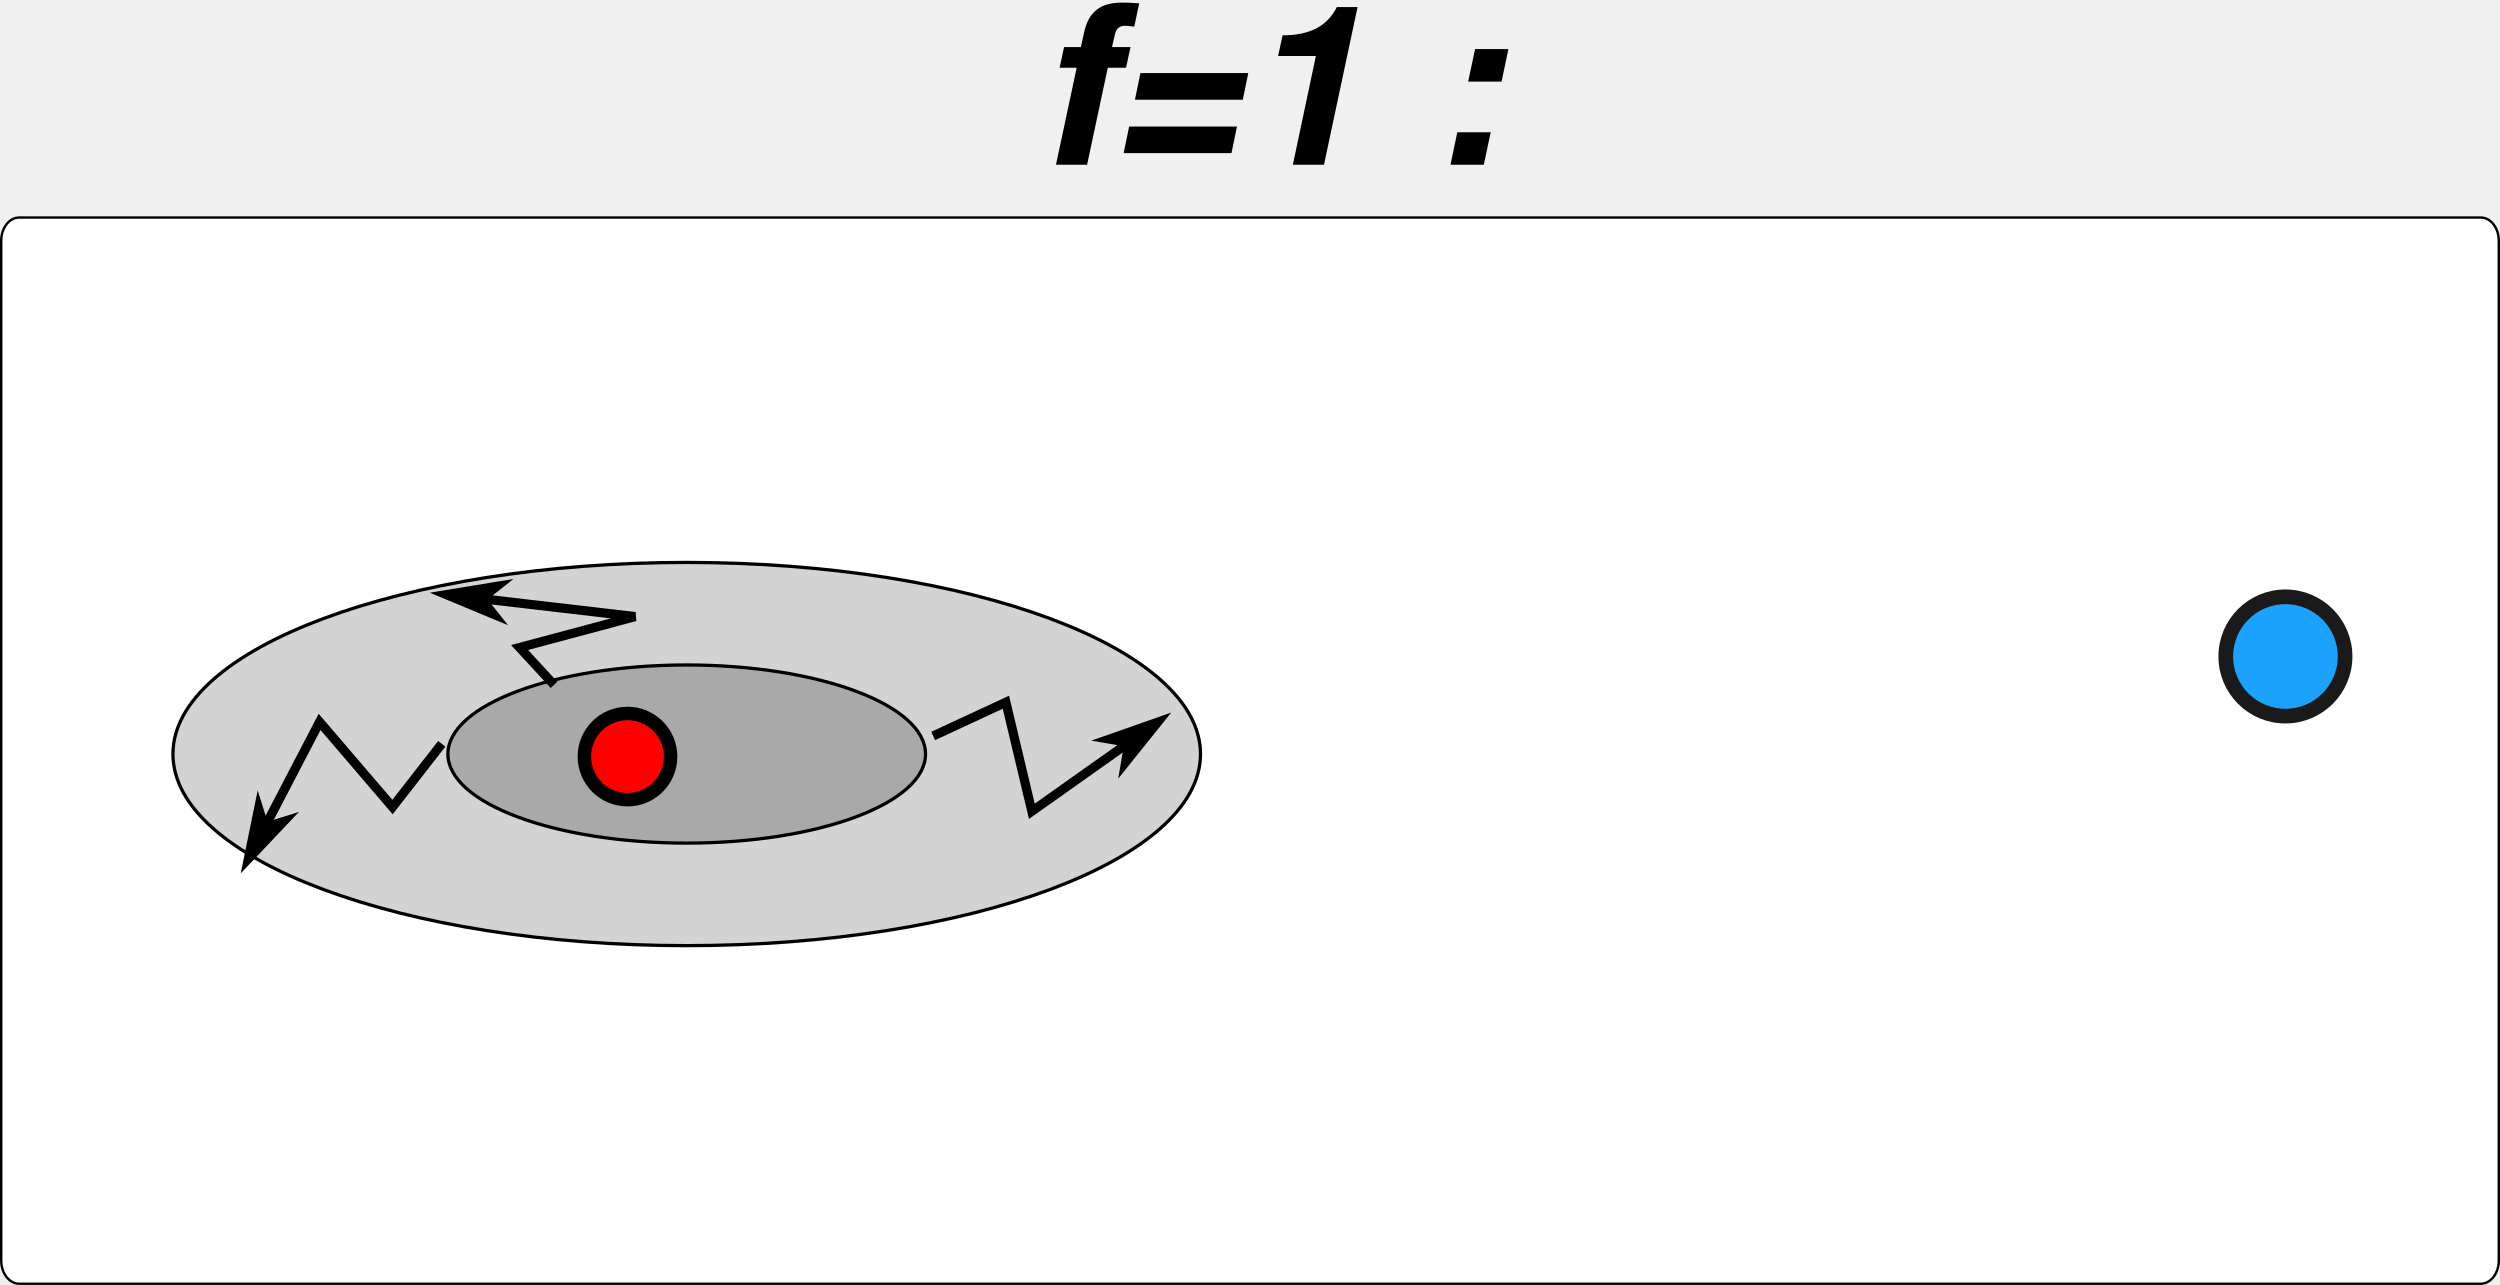
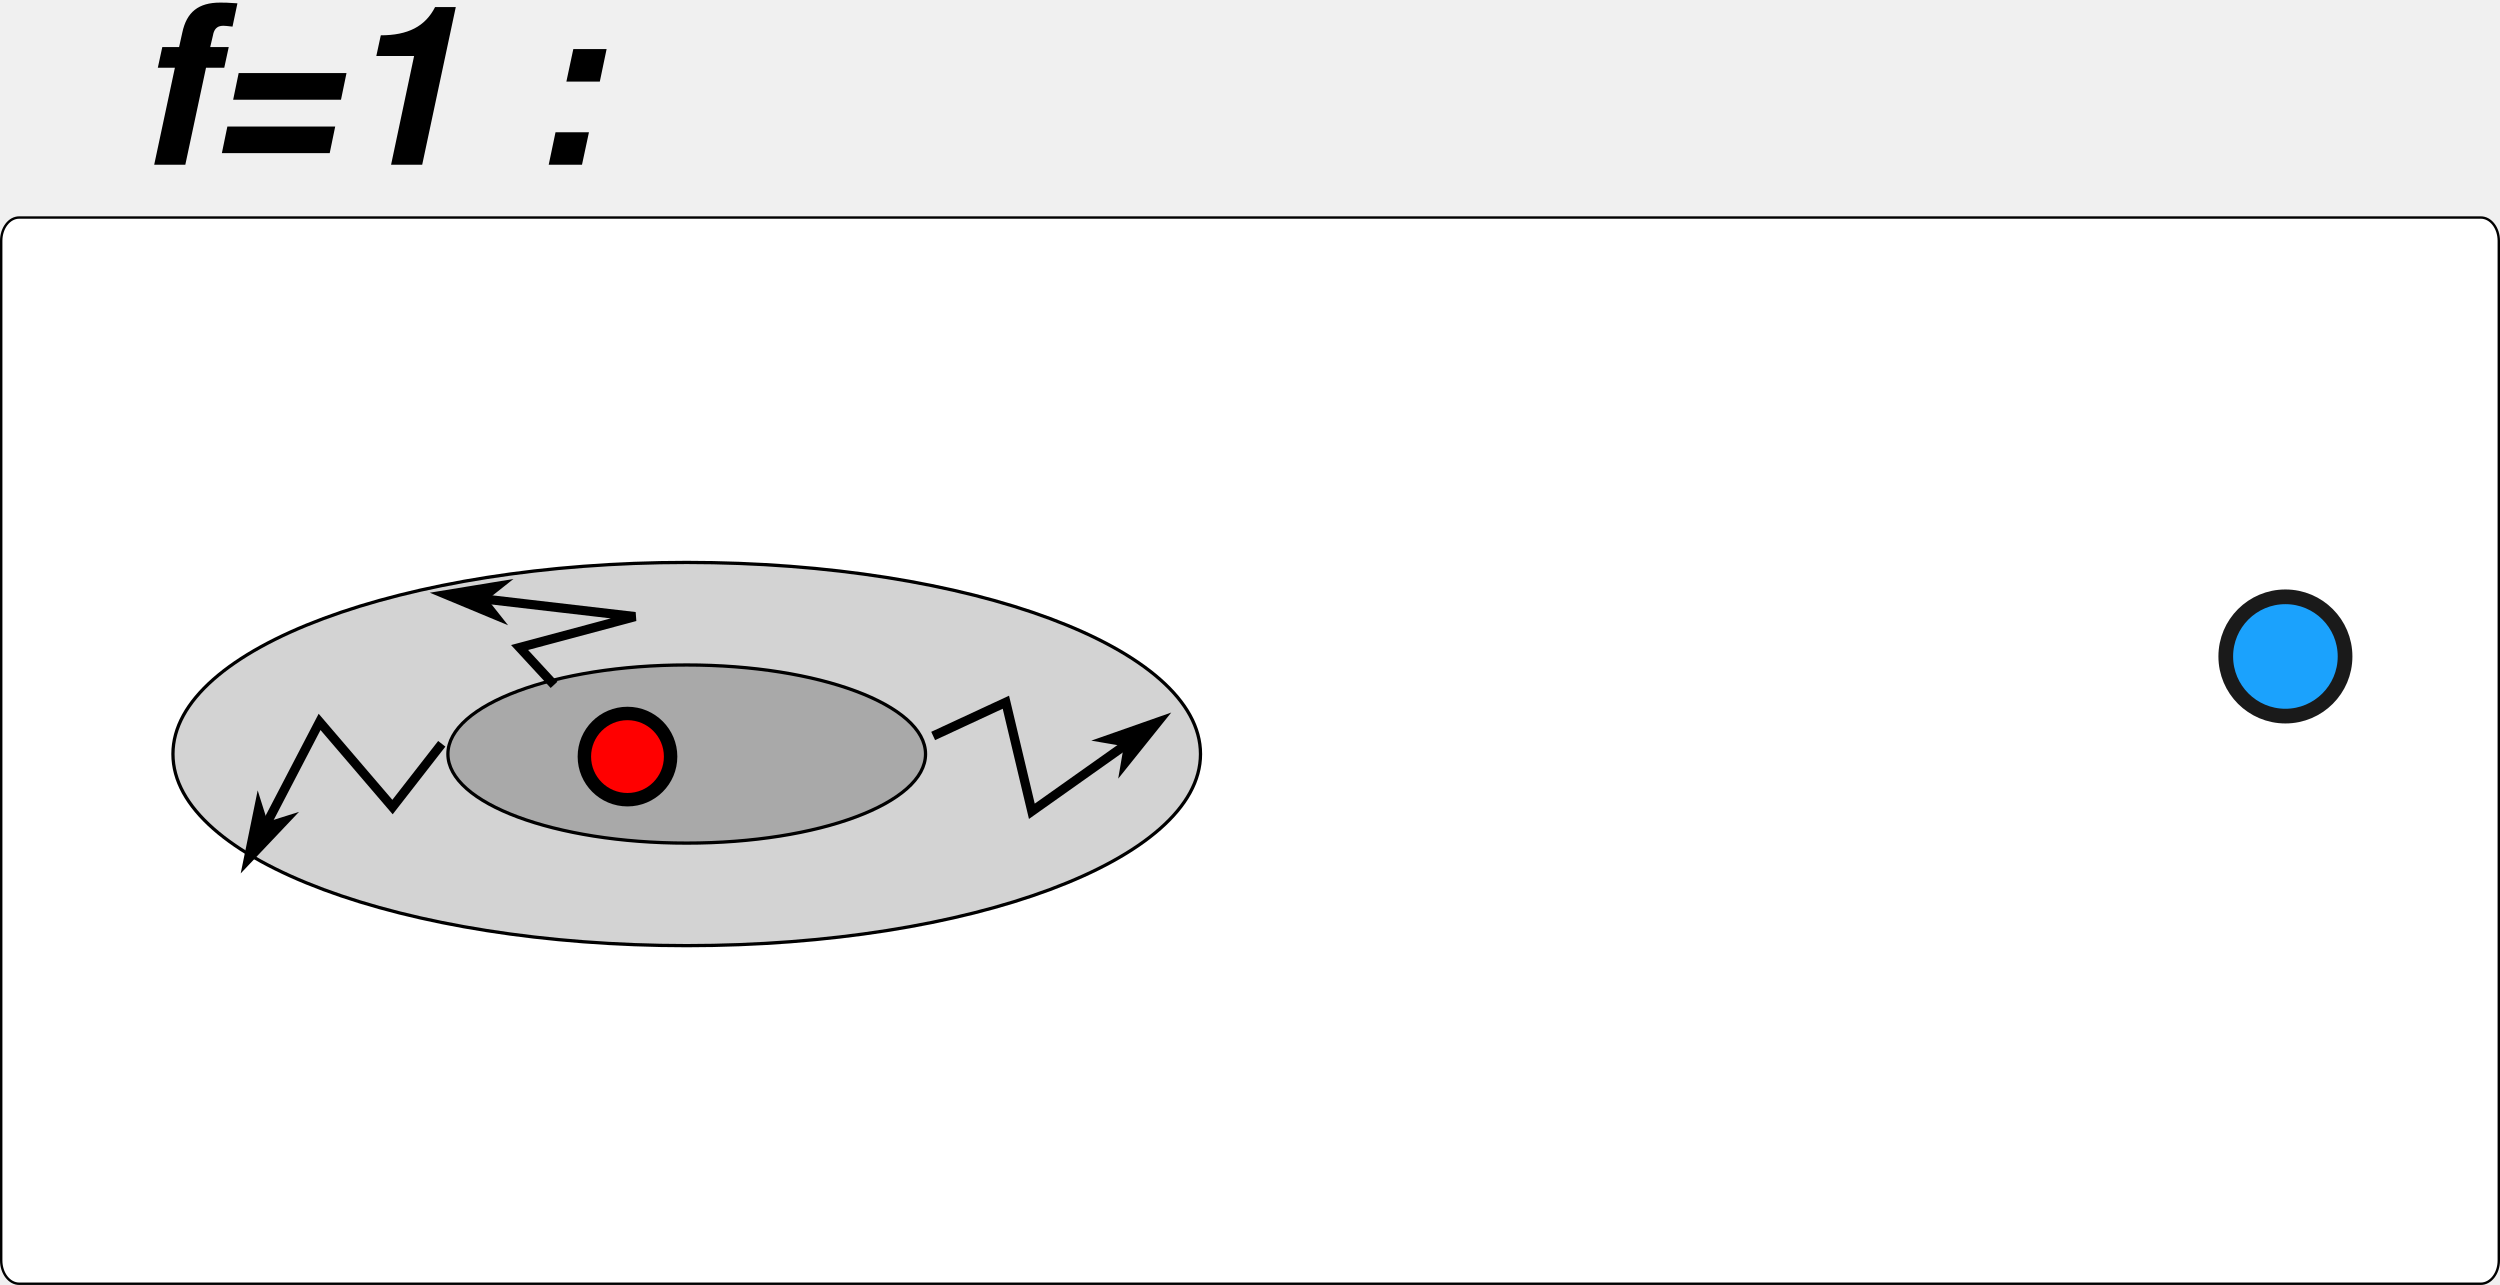
<svg xmlns="http://www.w3.org/2000/svg" width="76.162mm" height="39.146mm" viewBox="0 0 269.866 138.706" id="svg3735" version="1.1">
  <defs id="defs3737">
    <marker orient="auto" refY="0" refX="0" id="Arrow1Mend-55" style="overflow:visible">
      <path id="path6106-6" d="M 0,0 5,-5 -12.5,0 5,5 0,0 Z" style="fill-rule:evenodd;stroke:#000000;stroke-width:1pt" transform="matrix(-0.4,0,0,-0.4,-4,0)" />
    </marker>
    <marker orient="auto" refY="0" refX="0" id="Arrow1Mend-55-3" style="overflow:visible">
      <path id="path6106-6-6" d="M 0,0 5,-5 -12.5,0 5,5 0,0 Z" style="fill-rule:evenodd;stroke:#000000;stroke-width:1pt" transform="matrix(-0.4,0,0,-0.4,-4,0)" />
    </marker>
    <marker orient="auto" refY="0" refX="0" id="marker3825" style="overflow:visible">
      <path id="path3827" d="M 0,0 5,-5 -12.5,0 5,5 0,0 Z" style="fill-rule:evenodd;stroke:#000000;stroke-width:1pt" transform="matrix(-0.4,0,0,-0.4,-4,0)" />
    </marker>
    <marker orient="auto" refY="0" refX="0" id="marker3829" style="overflow:visible">
      <path id="path3831" d="M 0,0 5,-5 -12.5,0 5,5 0,0 Z" style="fill-rule:evenodd;stroke:#000000;stroke-width:1pt" transform="matrix(-0.4,0,0,-0.4,-4,0)" />
    </marker>
  </defs>
  <g id="layer1" transform="translate(-274.9289,-604.3294)">
    <rect style="color:#000000;display:inline;overflow:visible;visibility:visible;fill:#ffffff;fill-opacity:1;fill-rule:nonzero;stroke:#000000;stroke-width:0.26;stroke-linecap:butt;stroke-linejoin:miter;stroke-miterlimit:4;stroke-dasharray:none;stroke-dashoffset:0;stroke-opacity:1;marker:none;enable-background:accumulate" id="rect3219-4" width="269.606" height="115.095" x="275.059" y="627.81" rx="1.944" ry="2.515" />
    <ellipse ry="20.683" rx="55.46" cy="685.725" cx="349.058" style="color:#000000;display:inline;overflow:visible;visibility:visible;fill:#d3d3d3;stroke:#000000;stroke-width:0.354;stroke-linecap:butt;stroke-linejoin:miter;stroke-miterlimit:4;stroke-dasharray:none;stroke-dashoffset:0;stroke-opacity:1;marker:none;enable-background:accumulate" id="path6605-2-8-3-0-7" />
    <ellipse ry="9.614" rx="25.779" cy="685.725" cx="349.058" style="color:#000000;display:inline;overflow:visible;visibility:visible;fill:#a9a9a9;stroke:#000000;stroke-width:0.354;stroke-linecap:butt;stroke-linejoin:miter;stroke-miterlimit:4;stroke-dasharray:none;stroke-dashoffset:0;stroke-opacity:1;marker:none;enable-background:accumulate" id="path6605-2-8-3-0" />
    <circle r="4.655" cy="686" cx="342.664" style="color:#000000;display:inline;overflow:visible;visibility:visible;fill:#ff0000;fill-opacity:1;fill-rule:evenodd;stroke:#000000;stroke-width:1.45;marker:none;enable-background:accumulate" id="path2985-54-8-7" />
-     <text xml:space="preserve" style="color:#000000;font-style:italic;font-variant:normal;font-weight:bold;font-stretch:normal;font-size:24px;line-height:125%;font-family:'Nimbus Sans L';-inkscape-font-specification:'Nimbus Sans L Bold Italic';text-indent:0;text-align:end;text-decoration:none;text-decoration-line:none;letter-spacing:normal;word-spacing:normal;text-transform:none;direction:ltr;block-progression:tb;writing-mode:lr-tb;baseline-shift:baseline;text-anchor:end;display:inline;overflow:visible;visibility:visible;fill:#000000;fill-opacity:1;fill-rule:nonzero;stroke:none;stroke-width:1.17;marker:none;enable-background:accumulate" x="476.808" y="622.113" id="text3579-9">
-       <tspan id="tspan3581-2" x="476.808" y="622.113">f=1 : </tspan>
+     <text xml:space="preserve" style="color:#000000;font-style:italic;font-variant:normal;font-weight:bold;font-stretch:normal;font-size:24px;line-height:125%;font-family:'Nimbus Sans L';-inkscape-font-specification:'Nimbus Sans L Bold Italic';text-indent:0;text-align:end;text-decoration:none;text-decoration-line:none;letter-spacing:normal;word-spacing:normal;text-transform:none;direction:ltr;block-progression:tb;writing-mode:lr-tb;baseline-shift:baseline;text-anchor:end;display:inline;overflow:visible;visibility:visible;fill:#000000;fill-opacity:1;fill-rule:nonzero;stroke:none;stroke-width:1.17;marker:none;enable-background:accumulate" x="372.808" y="622.113" id="text3579-9">
+       <tspan id="tspan3581-2" x="379.465" y="622.113">f=1 : </tspan>
    </text>
    <circle r="6.439" cy="675.192" cx="521.631" style="color:#000000;display:inline;overflow:visible;visibility:visible;opacity:0.898;fill:#0197fd;fill-opacity:1;fill-rule:evenodd;stroke:#000000;stroke-width:1.586;stroke-miterlimit:4;stroke-dasharray:none;marker:none;enable-background:accumulate" id="path5769-6-3-2" />
    <path style="display:inline;fill:none;stroke:#000000;stroke-width:0.99;stroke-linecap:butt;stroke-linejoin:miter;stroke-miterlimit:4;stroke-dasharray:none;stroke-opacity:1;marker-end:url(#Arrow1Mend-55-3)" d="m 375.66,683.775 7.85,-3.644 2.803,11.774 13.456,-9.532" id="path4056-9" />
    <path style="display:inline;fill:none;stroke:#000000;stroke-width:0.99;stroke-linecap:butt;stroke-linejoin:miter;stroke-miterlimit:4;stroke-dasharray:none;stroke-opacity:1;marker-end:url(#Arrow1Mend-55-3)" d="m 322.617,684.62 -5.317,6.828 -7.873,-9.193 -7.615,14.627" id="path4056-9-0" />
    <path style="display:inline;fill:none;stroke:#000000;stroke-width:0.99;stroke-linecap:butt;stroke-linejoin:miter;stroke-miterlimit:4;stroke-dasharray:none;stroke-opacity:1;marker-end:url(#Arrow1Mend-55-3)" d="m 334.735,678.257 -3.719,-4.03 12.475,-3.339 -20.229,-2.354" id="path4056-9-4" />
  </g>
</svg>
